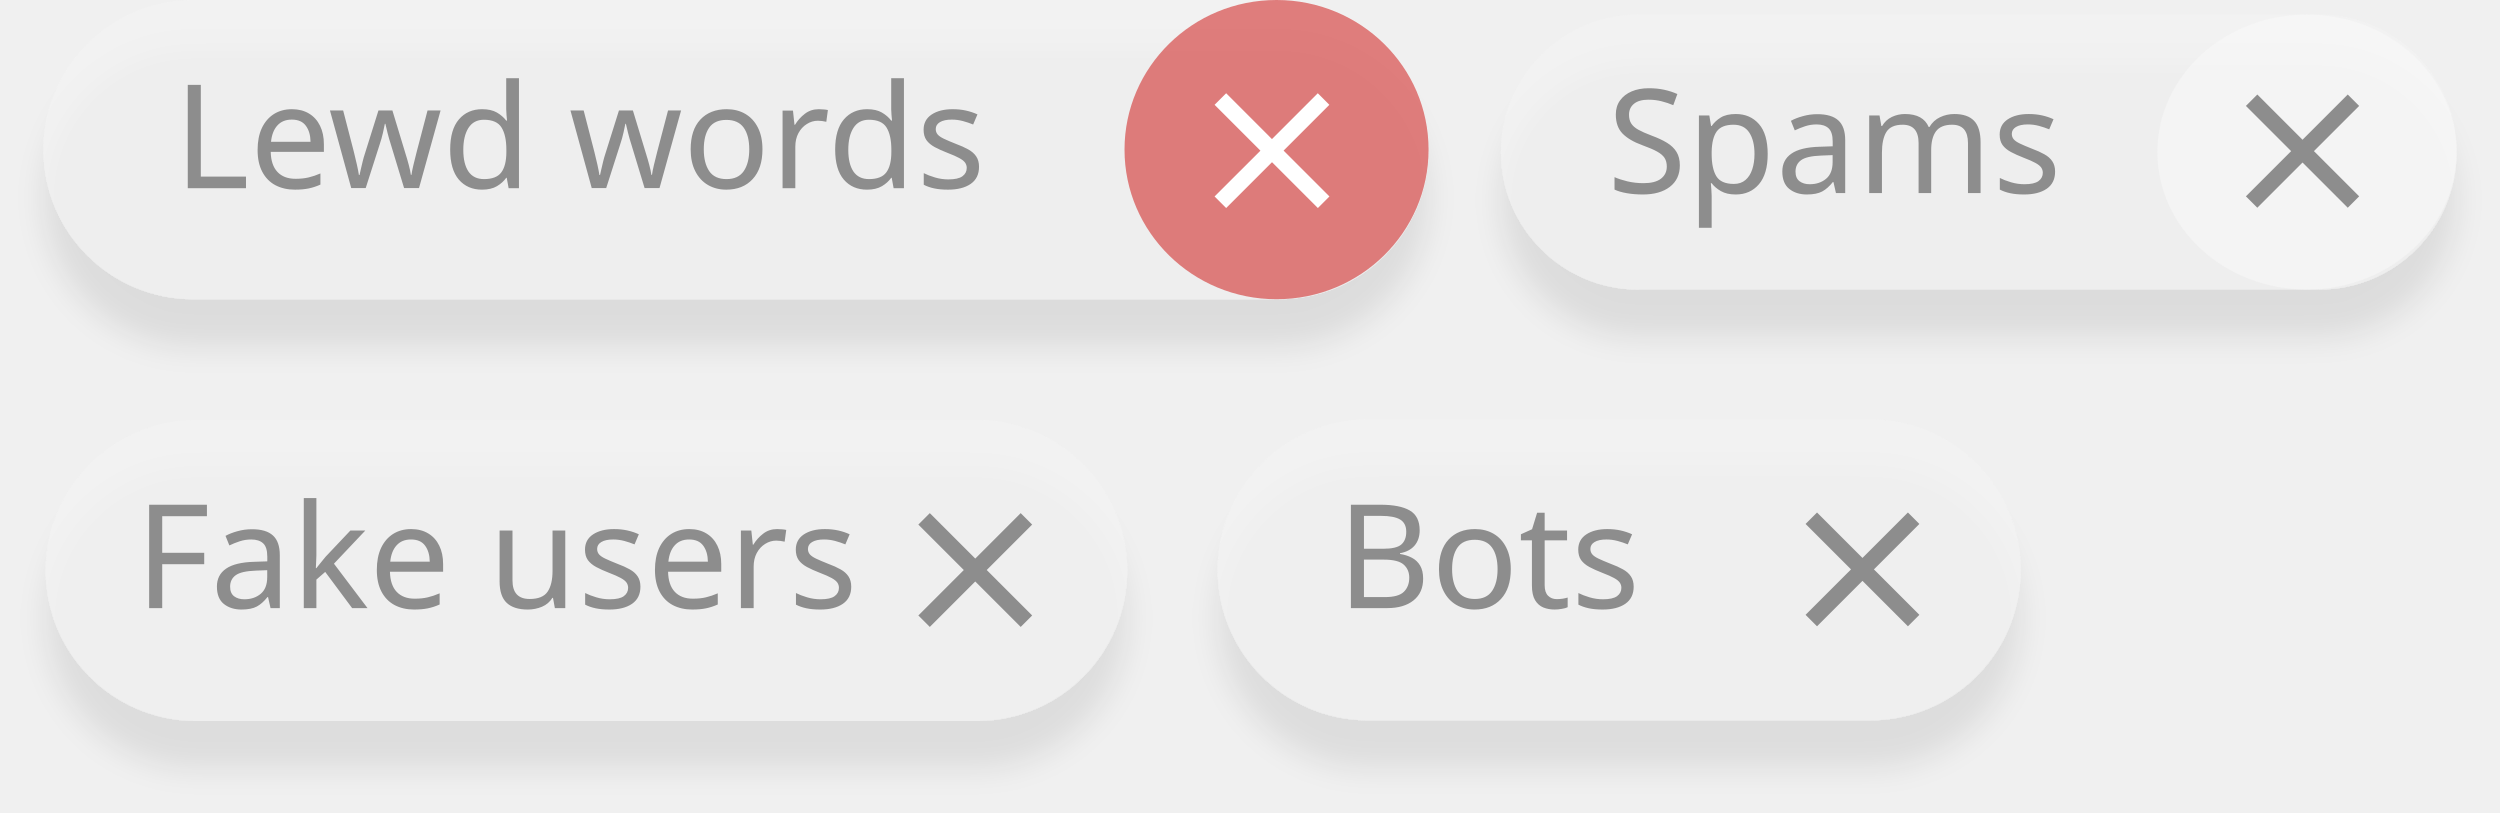
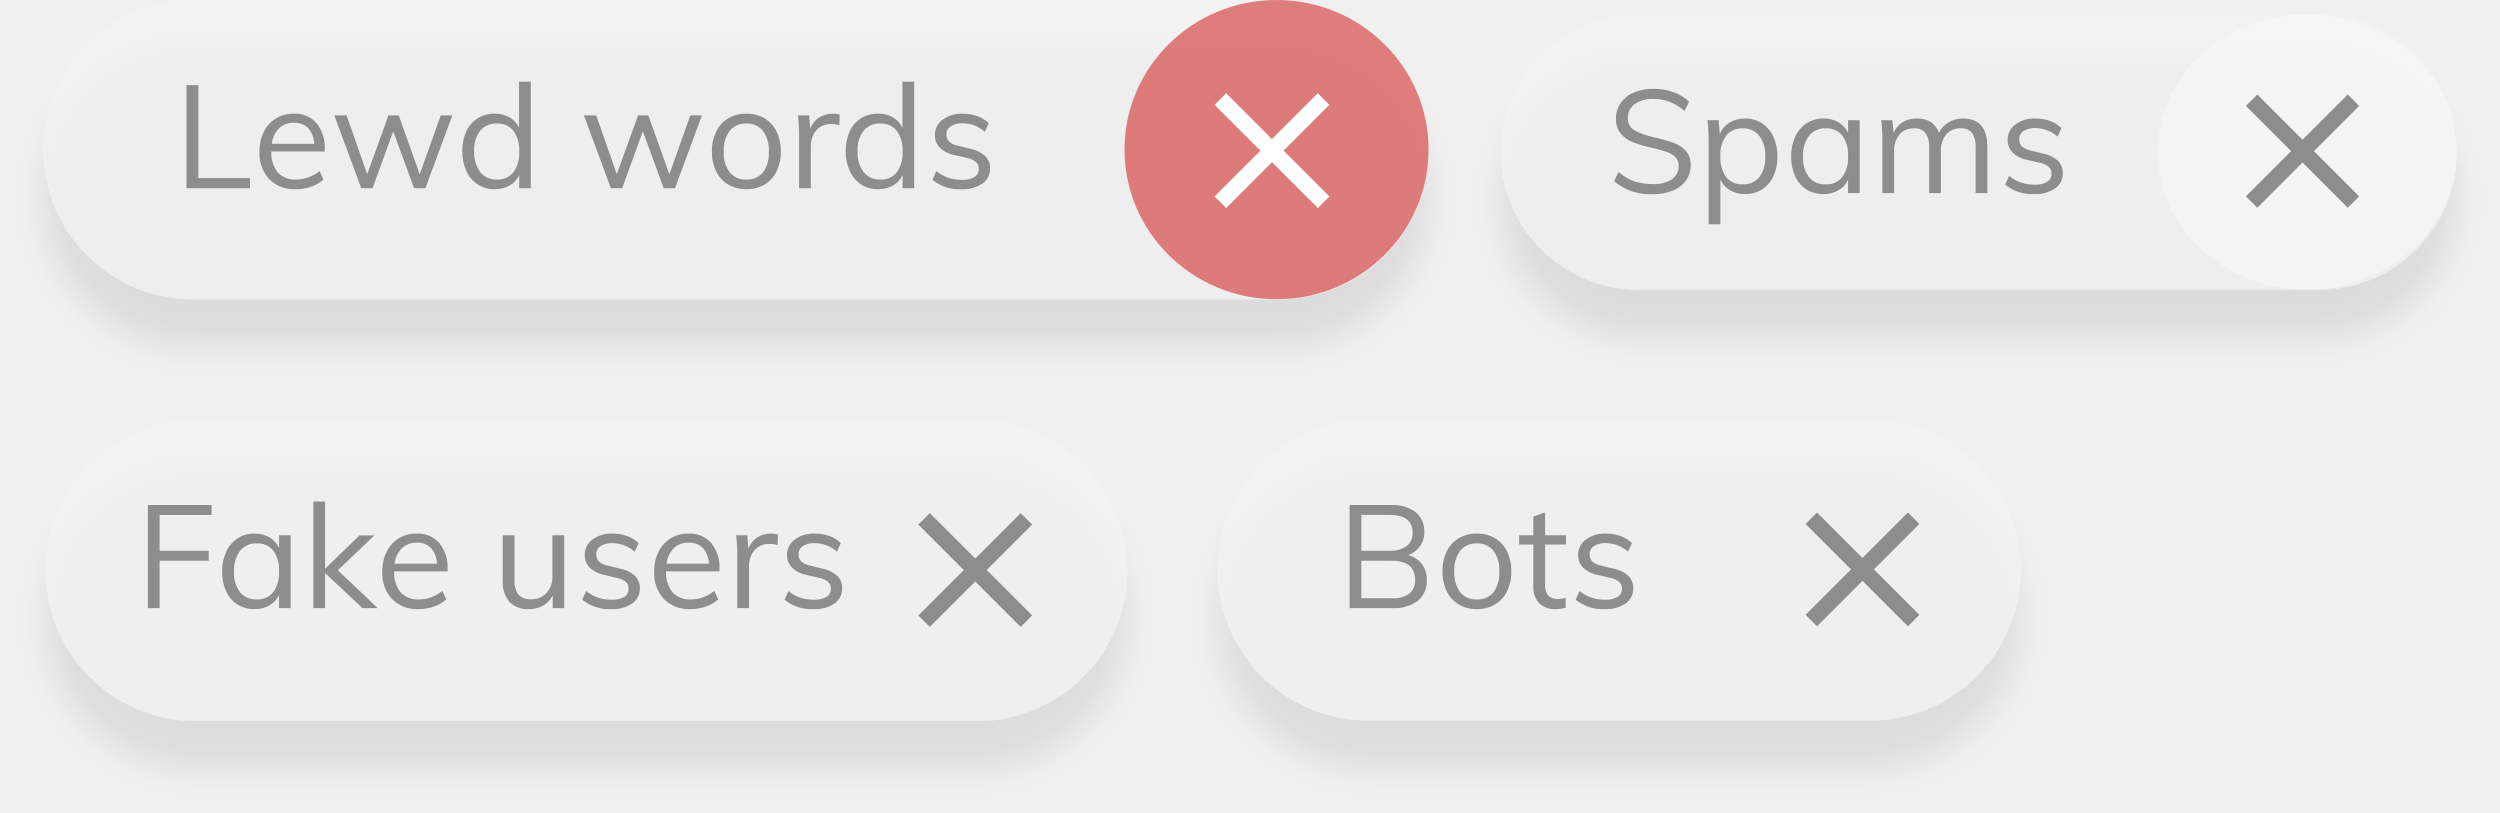
<svg xmlns="http://www.w3.org/2000/svg" width="518" height="168.393" viewBox="0 0 518 168.393">
  <defs>
    <filter id="Path_1197" x="0" y="87" width="243.02" height="81.393" filterUnits="userSpaceOnUse">
      <feOffset dy="10" input="SourceAlpha" />
      <feGaussianBlur stdDeviation="3" result="blur" />
      <feFlood flood-opacity="0.161" />
      <feComposite operator="in" in2="blur" />
      <feComposite in="SourceGraphic" />
    </filter>
    <filter id="Path_1198" x="0" y="0" width="305" height="81" filterUnits="userSpaceOnUse">
      <feOffset dy="10" input="SourceAlpha" />
      <feGaussianBlur stdDeviation="3" result="blur-2" />
      <feFlood flood-opacity="0.161" />
      <feComposite operator="in" in2="blur-2" />
      <feComposite in="SourceGraphic" />
    </filter>
    <filter id="Path_1199" x="302" y="3" width="216" height="76" filterUnits="userSpaceOnUse">
      <feOffset dy="10" input="SourceAlpha" />
      <feGaussianBlur stdDeviation="3" result="blur-3" />
      <feFlood flood-opacity="0.161" />
      <feComposite operator="in" in2="blur-3" />
      <feComposite in="SourceGraphic" />
    </filter>
    <filter id="Path_1197-2" x="242.832" y="86.869" width="184.381" height="81.393" filterUnits="userSpaceOnUse">
      <feOffset dy="10" input="SourceAlpha" />
      <feGaussianBlur stdDeviation="3" result="blur-4" />
      <feFlood flood-opacity="0.161" />
      <feComposite operator="in" in2="blur-4" />
      <feComposite in="SourceGraphic" />
    </filter>
  </defs>
  <g id="Group_655" data-name="Group 655" transform="translate(-374 -1747)">
    <g id="Group_649" data-name="Group 649" transform="translate(383.437 1746.948)">
      <g id="Component_15_1" data-name="Component 15 – 1" transform="translate(-0.437 87.052)">
        <g transform="matrix(1, 0, 0, 1, -9, -87)" filter="url(#Path_1197)">
          <path id="Path_1197-3" data-name="Path 1197" d="M31.2,0H193.824a31.2,31.2,0,0,1,0,62.393H31.2A31.2,31.2,0,0,1,31.2,0Z" transform="translate(9 87)" fill="#f4f4f4" opacity="0.487" />
        </g>
-         <text id="Fake_users" data-name="Fake users" transform="translate(19 39)" fill="#8d8d8d" font-size="30" font-family="Muli-Regular, Muli">
-           <tspan x="0" y="0">Fake users</tspan>
-         </text>
+         <path id="Path_1226" data-name="Path 1226" d="M2.64,0V-21.36h13.2v2.07H5.07v7.41H15.24v2.07H5.07V0ZM32.22-15.09V0h-2.4V-2.73A4.783,4.783,0,0,1,27.825-.555a6.136,6.136,0,0,1-3.1.765,6.444,6.444,0,0,1-3.525-.96,6.294,6.294,0,0,1-2.34-2.715A9.533,9.533,0,0,1,18.03-7.56a9.586,9.586,0,0,1,.84-4.125,6.562,6.562,0,0,1,2.355-2.775,6.244,6.244,0,0,1,3.5-.99,5.961,5.961,0,0,1,3.09.78,5.074,5.074,0,0,1,2.01,2.19v-2.61ZM25.2-1.8a4.109,4.109,0,0,0,3.42-1.515,6.788,6.788,0,0,0,1.2-4.305,6.722,6.722,0,0,0-1.2-4.29,4.126,4.126,0,0,0-3.42-1.5,4.2,4.2,0,0,0-3.465,1.545,6.688,6.688,0,0,0-1.245,4.3A6.553,6.553,0,0,0,21.72-3.3,4.246,4.246,0,0,0,25.2-1.8ZM50.28,0H47.1L39.36-7.26V0H36.93V-22.08h2.43V-8.16l7.11-6.9h3.09L42-7.83ZM64.74-7.62H53.67a6.477,6.477,0,0,0,1.335,4.35A4.808,4.808,0,0,0,58.8-1.8a7.626,7.626,0,0,0,4.86-1.77l.81,1.77A7.033,7.033,0,0,1,61.935-.33,9.527,9.527,0,0,1,58.77.21a7.347,7.347,0,0,1-5.55-2.085A7.889,7.889,0,0,1,51.21-7.59a8.974,8.974,0,0,1,.9-4.095,6.714,6.714,0,0,1,2.52-2.775,6.933,6.933,0,0,1,3.69-.99,5.917,5.917,0,0,1,4.71,1.965A7.974,7.974,0,0,1,64.74-8.07Zm-6.39-5.94a4.251,4.251,0,0,0-3.075,1.14A5.507,5.507,0,0,0,53.76-9.21h8.79a5.163,5.163,0,0,0-1.245-3.24A3.9,3.9,0,0,0,58.35-13.56Zm30.54-1.53V0H86.52V-2.61a4.974,4.974,0,0,1-2.01,2.1A5.868,5.868,0,0,1,81.6.21a5.231,5.231,0,0,1-4.05-1.5,6.349,6.349,0,0,1-1.38-4.44v-9.36H78.6v9.3a4.478,4.478,0,0,0,.84,3,3.21,3.21,0,0,0,2.55.96,4.245,4.245,0,0,0,3.24-1.3A4.8,4.8,0,0,0,86.46-6.57v-8.52ZM98.67.21a8.817,8.817,0,0,1-6.03-1.95l.81-1.8a8.37,8.37,0,0,0,2.49,1.38,8.886,8.886,0,0,0,2.82.42,4.725,4.725,0,0,0,2.6-.585,1.907,1.907,0,0,0,.885-1.695,1.842,1.842,0,0,0-.6-1.44,4.377,4.377,0,0,0-1.98-.84l-2.55-.6a5.624,5.624,0,0,1-2.925-1.5,3.6,3.6,0,0,1-1.035-2.58A3.91,3.91,0,0,1,94.74-14.2a6.622,6.622,0,0,1,4.2-1.245,8.752,8.752,0,0,1,3,.51,6.35,6.35,0,0,1,2.37,1.47l-.81,1.77a7.014,7.014,0,0,0-4.56-1.77,4.353,4.353,0,0,0-2.5.615,1.981,1.981,0,0,0-.885,1.725,1.956,1.956,0,0,0,.555,1.47,3.858,3.858,0,0,0,1.785.84l2.55.63A6.408,6.408,0,0,1,103.56-6.7a3.522,3.522,0,0,1,1.02,2.625,3.684,3.684,0,0,1-1.59,3.12A7.143,7.143,0,0,1,98.67.21Zm22.41-7.83H110.01a6.477,6.477,0,0,0,1.335,4.35A4.808,4.808,0,0,0,115.14-1.8,7.626,7.626,0,0,0,120-3.57l.81,1.77a7.033,7.033,0,0,1-2.535,1.47,9.527,9.527,0,0,1-3.165.54,7.347,7.347,0,0,1-5.55-2.085,7.889,7.889,0,0,1-2.01-5.715,8.974,8.974,0,0,1,.9-4.095,6.714,6.714,0,0,1,2.52-2.775,6.933,6.933,0,0,1,3.69-.99,5.917,5.917,0,0,1,4.71,1.965,7.974,7.974,0,0,1,1.71,5.415Zm-6.39-5.94a4.251,4.251,0,0,0-3.075,1.14A5.507,5.507,0,0,0,110.1-9.21h8.79a5.163,5.163,0,0,0-1.245-3.24A3.9,3.9,0,0,0,114.69-13.56Zm17.1-1.89a5.01,5.01,0,0,1,1.38.18l-.06,2.22a4.832,4.832,0,0,0-1.59-.24,3.872,3.872,0,0,0-3.255,1.365A5.225,5.225,0,0,0,127.2-8.61V0h-2.43V-10.86a33.8,33.8,0,0,0-.24-4.23h2.31l.24,2.79a4.591,4.591,0,0,1,1.83-2.34A5.209,5.209,0,0,1,131.79-15.45ZM140.58.21a8.817,8.817,0,0,1-6.03-1.95l.81-1.8a8.37,8.37,0,0,0,2.49,1.38,8.886,8.886,0,0,0,2.82.42,4.725,4.725,0,0,0,2.6-.585,1.907,1.907,0,0,0,.885-1.695,1.842,1.842,0,0,0-.6-1.44,4.377,4.377,0,0,0-1.98-.84l-2.55-.6A5.624,5.624,0,0,1,136.1-8.4a3.6,3.6,0,0,1-1.035-2.58,3.91,3.91,0,0,1,1.59-3.225,6.622,6.622,0,0,1,4.2-1.245,8.752,8.752,0,0,1,3,.51,6.35,6.35,0,0,1,2.37,1.47l-.81,1.77a7.014,7.014,0,0,0-4.56-1.77,4.353,4.353,0,0,0-2.505.615,1.981,1.981,0,0,0-.885,1.725,1.956,1.956,0,0,0,.555,1.47,3.858,3.858,0,0,0,1.785.84l2.55.63A6.408,6.408,0,0,1,145.47-6.7a3.522,3.522,0,0,1,1.02,2.625A3.684,3.684,0,0,1,144.9-.96,7.143,7.143,0,0,1,140.58.21Z" transform="translate(19 39)" fill="#8d8d8d" />
        <ellipse id="Ellipse_116" data-name="Ellipse 116" cx="31.5" cy="31" rx="31.5" ry="31" transform="translate(104)" fill="none" />
        <path id="ic_close_24px" d="M28.581,7.375,26.206,5,16.79,14.416,7.375,5,5,7.375l9.416,9.416L5,26.206l2.375,2.375,9.416-9.416,9.416,9.416,2.375-2.375L19.165,16.79Z" transform="translate(176.28 14.319)" fill="#8d8d8d" />
      </g>
      <g id="Component_15_2" data-name="Component 15 – 2" transform="translate(-0.437 0.052)">
        <g transform="matrix(1, 0, 0, 1, -9, 0)" filter="url(#Path_1198)">
          <path id="Path_1198-2" data-name="Path 1198" d="M31,0H256a31,31,0,0,1,0,62H31A31,31,0,0,1,31,0Z" transform="translate(9)" fill="#f4f4f4" opacity="0.5" />
        </g>
-         <text id="Lewd_words" data-name="Lewd words" transform="translate(27 39)" fill="#8d8d8d" font-size="30" font-family="Muli-Regular, Muli">
-           <tspan x="0" y="0">Lewd words</tspan>
-         </text>
+         <path id="Path_1225" data-name="Path 1225" d="M2.64,0V-21.36H5.1V-2.1H15.81V0ZM31.29-7.62H20.22a6.477,6.477,0,0,0,1.335,4.35A4.808,4.808,0,0,0,25.35-1.8a7.626,7.626,0,0,0,4.86-1.77l.81,1.77A7.033,7.033,0,0,1,28.485-.33,9.527,9.527,0,0,1,25.32.21a7.347,7.347,0,0,1-5.55-2.085A7.889,7.889,0,0,1,17.76-7.59a8.974,8.974,0,0,1,.9-4.095,6.714,6.714,0,0,1,2.52-2.775,6.933,6.933,0,0,1,3.69-.99,5.917,5.917,0,0,1,4.71,1.965A7.974,7.974,0,0,1,31.29-8.07ZM24.9-13.56a4.251,4.251,0,0,0-3.075,1.14A5.507,5.507,0,0,0,20.31-9.21H29.1a5.163,5.163,0,0,0-1.245-3.24A3.9,3.9,0,0,0,24.9-13.56Zm30.42-1.53h2.4L52.14,0H49.8L45.48-11.79,41.19,0H38.85L33.27-15.09h2.55L40.08-2.91l4.41-12.18h2.13L50.97-2.88Zm18.66-6.99V0h-2.4V-2.73a4.783,4.783,0,0,1-2,2.175A6.136,6.136,0,0,1,66.48.21a6.244,6.244,0,0,1-3.495-.99A6.562,6.562,0,0,1,60.63-3.555a9.586,9.586,0,0,1-.84-4.125,9.533,9.533,0,0,1,.825-4.1A6.26,6.26,0,0,1,62.97-14.49a6.464,6.464,0,0,1,3.51-.96,6.053,6.053,0,0,1,3.09.765,4.836,4.836,0,0,1,1.98,2.145v-9.54ZM66.96-1.8a4.109,4.109,0,0,0,3.42-1.515,6.788,6.788,0,0,0,1.2-4.305,6.734,6.734,0,0,0-1.2-4.275,4.109,4.109,0,0,0-3.42-1.515,4.256,4.256,0,0,0-3.465,1.5A6.446,6.446,0,0,0,62.25-7.68a6.74,6.74,0,0,0,1.245,4.335A4.2,4.2,0,0,0,66.96-1.8Zm40.08-13.29h2.4L103.86,0h-2.34L97.2-11.79,92.91,0H90.57L84.99-15.09h2.55L91.8-2.91l4.41-12.18h2.13l4.35,12.21ZM118.65.21a7.216,7.216,0,0,1-3.75-.96,6.437,6.437,0,0,1-2.505-2.73,9.148,9.148,0,0,1-.885-4.14,9.148,9.148,0,0,1,.885-4.14,6.437,6.437,0,0,1,2.505-2.73,7.216,7.216,0,0,1,3.75-.96,7.216,7.216,0,0,1,3.75.96,6.437,6.437,0,0,1,2.5,2.73,9.148,9.148,0,0,1,.885,4.14,9.148,9.148,0,0,1-.885,4.14,6.437,6.437,0,0,1-2.5,2.73A7.216,7.216,0,0,1,118.65.21Zm0-2.01a4.178,4.178,0,0,0,3.45-1.485,6.766,6.766,0,0,0,1.2-4.335,6.617,6.617,0,0,0-1.23-4.275,4.161,4.161,0,0,0-3.42-1.515,4.194,4.194,0,0,0-3.45,1.515,6.617,6.617,0,0,0-1.23,4.275,6.706,6.706,0,0,0,1.215,4.335A4.222,4.222,0,0,0,118.65-1.8Zm17.94-13.65a5.01,5.01,0,0,1,1.38.18l-.06,2.22a4.832,4.832,0,0,0-1.59-.24,3.872,3.872,0,0,0-3.255,1.365A5.225,5.225,0,0,0,132-8.61V0h-2.43V-10.86a33.8,33.8,0,0,0-.24-4.23h2.31l.24,2.79a4.591,4.591,0,0,1,1.83-2.34A5.209,5.209,0,0,1,136.59-15.45Zm16.83-6.63V0h-2.4V-2.73a4.783,4.783,0,0,1-1.995,2.175,6.136,6.136,0,0,1-3.1.765,6.244,6.244,0,0,1-3.5-.99,6.562,6.562,0,0,1-2.355-2.775,9.587,9.587,0,0,1-.84-4.125,9.533,9.533,0,0,1,.825-4.1,6.26,6.26,0,0,1,2.355-2.715,6.464,6.464,0,0,1,3.51-.96,6.053,6.053,0,0,1,3.09.765,4.836,4.836,0,0,1,1.98,2.145v-9.54ZM146.4-1.8a4.109,4.109,0,0,0,3.42-1.515,6.788,6.788,0,0,0,1.2-4.305,6.734,6.734,0,0,0-1.2-4.275,4.109,4.109,0,0,0-3.42-1.515,4.256,4.256,0,0,0-3.465,1.5,6.446,6.446,0,0,0-1.245,4.23,6.74,6.74,0,0,0,1.245,4.335A4.2,4.2,0,0,0,146.4-1.8ZM163.23.21a8.817,8.817,0,0,1-6.03-1.95l.81-1.8a8.37,8.37,0,0,0,2.49,1.38,8.886,8.886,0,0,0,2.82.42,4.725,4.725,0,0,0,2.6-.585A1.907,1.907,0,0,0,166.8-4.02a1.842,1.842,0,0,0-.6-1.44,4.377,4.377,0,0,0-1.98-.84l-2.55-.6a5.624,5.624,0,0,1-2.925-1.5,3.6,3.6,0,0,1-1.035-2.58A3.91,3.91,0,0,1,159.3-14.2a6.622,6.622,0,0,1,4.2-1.245,8.752,8.752,0,0,1,3,.51,6.35,6.35,0,0,1,2.37,1.47l-.81,1.77a7.014,7.014,0,0,0-4.56-1.77,4.353,4.353,0,0,0-2.505.615,1.981,1.981,0,0,0-.885,1.725,1.956,1.956,0,0,0,.555,1.47,3.858,3.858,0,0,0,1.785.84l2.55.63A6.408,6.408,0,0,1,168.12-6.7a3.522,3.522,0,0,1,1.02,2.625,3.684,3.684,0,0,1-1.59,3.12A7.143,7.143,0,0,1,163.23.21Z" transform="translate(27 39)" fill="#8d8d8d" />
        <ellipse id="Ellipse_116-2" data-name="Ellipse 116" cx="31.5" cy="31" rx="31.5" ry="31" transform="translate(224)" fill="#cc0806" opacity="0.5" />
        <path id="ic_close_24px-2" data-name="ic_close_24px" d="M28.782,7.4,26.387,5l-9.5,9.5L7.4,5,5,7.4l9.5,9.5L5,26.387l2.4,2.4,9.5-9.5,9.5,9.5,2.4-2.4-9.5-9.5Z" transform="translate(237.66 14.319)" fill="#fff" />
      </g>
    </g>
    <g id="Group_650" data-name="Group 650" transform="translate(685.371 1749.693)">
      <g id="Component_15_4" data-name="Component 15 – 4" transform="translate(-0.371 0.307)">
        <g transform="matrix(1, 0, 0, 1, -311, -3)" filter="url(#Path_1199)">
          <path id="Path_1199-2" data-name="Path 1199" d="M28.5,0h141a28.5,28.5,0,0,1,0,57H28.5a28.5,28.5,0,0,1,0-57Z" transform="translate(311 3)" fill="#f4f4f4" opacity="0.5" />
        </g>
-         <text id="Spams" transform="translate(22 37)" fill="#8d8d8d" font-size="30" font-family="Muli-Regular, Muli">
-           <tspan x="0" y="0">Spams</tspan>
-         </text>
+         <path id="Path_1224" data-name="Path 1224" d="M9.42.24a11.41,11.41,0,0,1-7.98-2.7l.93-1.89A10.175,10.175,0,0,0,5.61-2.43a11.758,11.758,0,0,0,3.84.57,6.727,6.727,0,0,0,3.975-1A3.29,3.29,0,0,0,14.82-5.7a2.374,2.374,0,0,0-.675-1.755,4.676,4.676,0,0,0-1.77-1.065A27.178,27.178,0,0,0,9.45-9.33,26.888,26.888,0,0,1,5.4-10.5a6.321,6.321,0,0,1-2.58-1.815,4.682,4.682,0,0,1-.99-3.105,5.55,5.55,0,0,1,.96-3.225A6.309,6.309,0,0,1,5.505-20.82,10.006,10.006,0,0,1,9.6-21.6a12.152,12.152,0,0,1,4.14.69,8.637,8.637,0,0,1,3.24,2.01l-.96,1.89a10.583,10.583,0,0,0-3.045-1.89A9.245,9.245,0,0,0,9.6-19.5a6.341,6.341,0,0,0-3.9,1.065A3.465,3.465,0,0,0,4.29-15.51a2.716,2.716,0,0,0,1.23,2.43A12.2,12.2,0,0,0,9.3-11.67q2.76.66,4.335,1.215a6.457,6.457,0,0,1,2.625,1.68A4.2,4.2,0,0,1,17.31-5.79a5.363,5.363,0,0,1-.96,3.165A6.175,6.175,0,0,1,13.605-.51,10.748,10.748,0,0,1,9.42.24ZM28.56-15.45a6.318,6.318,0,0,1,3.51.99,6.524,6.524,0,0,1,2.37,2.775,9.586,9.586,0,0,1,.84,4.125,9.387,9.387,0,0,1-.84,4.095A6.391,6.391,0,0,1,32.085-.75,6.444,6.444,0,0,1,28.56.21a5.961,5.961,0,0,1-3.09-.78,5.041,5.041,0,0,1-2.01-2.22V6.48H21.03V-10.86a33.8,33.8,0,0,0-.24-4.23H23.1l.24,2.91a4.957,4.957,0,0,1,2-2.415A5.949,5.949,0,0,1,28.56-15.45ZM28.11-1.8a4.169,4.169,0,0,0,3.435-1.5A6.61,6.61,0,0,0,32.76-7.56a6.745,6.745,0,0,0-1.23-4.3,4.127,4.127,0,0,0-3.42-1.545,4.16,4.16,0,0,0-3.45,1.5,6.722,6.722,0,0,0-1.2,4.29,6.788,6.788,0,0,0,1.2,4.305A4.142,4.142,0,0,0,28.11-1.8ZM52.32-15.09V0h-2.4V-2.73A4.783,4.783,0,0,1,47.925-.555a6.136,6.136,0,0,1-3.1.765,6.444,6.444,0,0,1-3.525-.96,6.294,6.294,0,0,1-2.34-2.715A9.533,9.533,0,0,1,38.13-7.56a9.586,9.586,0,0,1,.84-4.125,6.562,6.562,0,0,1,2.355-2.775,6.245,6.245,0,0,1,3.5-.99,5.961,5.961,0,0,1,3.09.78,5.074,5.074,0,0,1,2.01,2.19v-2.61ZM45.3-1.8a4.109,4.109,0,0,0,3.42-1.515,6.788,6.788,0,0,0,1.2-4.305,6.722,6.722,0,0,0-1.2-4.29,4.126,4.126,0,0,0-3.42-1.5,4.2,4.2,0,0,0-3.465,1.545,6.688,6.688,0,0,0-1.245,4.3A6.553,6.553,0,0,0,41.82-3.3,4.246,4.246,0,0,0,45.3-1.8ZM73.77-15.45q5.01,0,5.01,5.97V0H76.35V-9.36a5.127,5.127,0,0,0-.735-3.09,2.814,2.814,0,0,0-2.385-.96,3.7,3.7,0,0,0-3,1.29,5.3,5.3,0,0,0-1.08,3.51V0H66.72V-9.36a5.058,5.058,0,0,0-.75-3.075,2.837,2.837,0,0,0-2.4-.975,3.744,3.744,0,0,0-3.015,1.29,5.249,5.249,0,0,0-1.1,3.51V0H57.03V-10.86a33.8,33.8,0,0,0-.24-4.23H59.1l.24,2.64a4.824,4.824,0,0,1,1.875-2.22,5.338,5.338,0,0,1,2.9-.78,5.426,5.426,0,0,1,2.94.72,4.193,4.193,0,0,1,1.68,2.22,5.225,5.225,0,0,1,2.025-2.145A5.779,5.779,0,0,1,73.77-15.45ZM88.5.21a8.817,8.817,0,0,1-6.03-1.95l.81-1.8a8.37,8.37,0,0,0,2.49,1.38,8.886,8.886,0,0,0,2.82.42,4.725,4.725,0,0,0,2.6-.585A1.907,1.907,0,0,0,92.07-4.02a1.842,1.842,0,0,0-.6-1.44,4.377,4.377,0,0,0-1.98-.84l-2.55-.6a5.624,5.624,0,0,1-2.925-1.5,3.6,3.6,0,0,1-1.035-2.58A3.91,3.91,0,0,1,84.57-14.2a6.622,6.622,0,0,1,4.2-1.245,8.752,8.752,0,0,1,3,.51,6.35,6.35,0,0,1,2.37,1.47l-.81,1.77a7.014,7.014,0,0,0-4.56-1.77,4.353,4.353,0,0,0-2.5.615,1.981,1.981,0,0,0-.885,1.725,1.956,1.956,0,0,0,.555,1.47,3.858,3.858,0,0,0,1.785.84l2.55.63A6.408,6.408,0,0,1,93.39-6.7,3.522,3.522,0,0,1,94.41-4.08,3.684,3.684,0,0,1,92.82-.96,7.143,7.143,0,0,1,88.5.21Z" transform="translate(22 37)" fill="#8d8d8d" />
        <ellipse id="Ellipse_116-3" data-name="Ellipse 116" cx="31" cy="28.5" rx="31" ry="28.5" transform="translate(136)" fill="#f9f9f9" opacity="0.5" />
        <path id="ic_close_24px-3" data-name="ic_close_24px" d="M28.466,7.363,26.1,5l-9.37,9.37L7.363,5,5,7.363l9.37,9.37L5,26.1l2.363,2.363,9.37-9.37,9.37,9.37L28.466,26.1l-9.37-9.37Z" transform="translate(149.351 11.582)" fill="#8d8d8d" />
      </g>
    </g>
    <g id="Component_15_5" data-name="Component 15 – 5" transform="translate(625.832 1833.869)">
      <g transform="matrix(1, 0, 0, 1, -251.83, -86.87)" filter="url(#Path_1197-2)">
        <path id="Path_1197-4" data-name="Path 1197" d="M31.2,0H135.185a31.2,31.2,0,1,1,0,62.393H31.2A31.2,31.2,0,0,1,31.2,0Z" transform="translate(251.83 86.87)" fill="#f4f4f4" opacity="0.487" />
      </g>
-       <text id="Bots" transform="translate(25.168 39.131)" fill="#8d8d8d" font-size="30" font-family="Muli-Regular, Muli">
-         <tspan x="0" y="0">Bots</tspan>
-       </text>
+       <path id="Path_1227" data-name="Path 1227" d="M14.76-10.98a5.224,5.224,0,0,1,2.85,1.845A5.3,5.3,0,0,1,18.63-5.82a5.236,5.236,0,0,1-1.86,4.305A8.108,8.108,0,0,1,11.52,0H2.64V-21.36h8.58a7.934,7.934,0,0,1,5.085,1.455A4.983,4.983,0,0,1,18.12-15.78a4.967,4.967,0,0,1-.885,2.955A5.19,5.19,0,0,1,14.76-10.98Zm-9.69-.9h5.76a5.822,5.822,0,0,0,3.63-.96,3.36,3.36,0,0,0,1.23-2.82q0-3.66-4.86-3.66H5.07Zm6.24,9.84a5.917,5.917,0,0,0,3.7-.945A3.479,3.479,0,0,0,16.2-5.88q0-3.93-4.89-3.93H5.07v7.77ZM29.01.21a7.216,7.216,0,0,1-3.75-.96,6.437,6.437,0,0,1-2.5-2.73,9.148,9.148,0,0,1-.885-4.14,9.148,9.148,0,0,1,.885-4.14,6.437,6.437,0,0,1,2.5-2.73,7.216,7.216,0,0,1,3.75-.96,7.216,7.216,0,0,1,3.75.96,6.437,6.437,0,0,1,2.5,2.73,9.148,9.148,0,0,1,.885,4.14,9.148,9.148,0,0,1-.885,4.14,6.437,6.437,0,0,1-2.5,2.73A7.216,7.216,0,0,1,29.01.21Zm0-2.01a4.178,4.178,0,0,0,3.45-1.485,6.766,6.766,0,0,0,1.2-4.335,6.617,6.617,0,0,0-1.23-4.275,4.161,4.161,0,0,0-3.42-1.515,4.194,4.194,0,0,0-3.45,1.515A6.617,6.617,0,0,0,24.33-7.62a6.706,6.706,0,0,0,1.215,4.335A4.222,4.222,0,0,0,29.01-1.8ZM43.14-13.17v8.25a3.232,3.232,0,0,0,.69,2.355,2.672,2.672,0,0,0,1.95.675,4.917,4.917,0,0,0,1.62-.27V-.09a6.826,6.826,0,0,1-2.1.3A4.562,4.562,0,0,1,41.925-1,4.861,4.861,0,0,1,40.71-4.59v-8.58H37.77v-1.92h2.94v-3.87l2.43-.87v4.74h4.32v1.92ZM55.5.21a8.817,8.817,0,0,1-6.03-1.95l.81-1.8a8.37,8.37,0,0,0,2.49,1.38,8.886,8.886,0,0,0,2.82.42,4.725,4.725,0,0,0,2.6-.585A1.907,1.907,0,0,0,59.07-4.02a1.842,1.842,0,0,0-.6-1.44,4.377,4.377,0,0,0-1.98-.84l-2.55-.6a5.624,5.624,0,0,1-2.925-1.5,3.6,3.6,0,0,1-1.035-2.58A3.91,3.91,0,0,1,51.57-14.2a6.622,6.622,0,0,1,4.2-1.245,8.752,8.752,0,0,1,3,.51,6.35,6.35,0,0,1,2.37,1.47l-.81,1.77a7.014,7.014,0,0,0-4.56-1.77,4.353,4.353,0,0,0-2.505.615,1.981,1.981,0,0,0-.885,1.725,1.956,1.956,0,0,0,.555,1.47,3.858,3.858,0,0,0,1.785.84l2.55.63A6.408,6.408,0,0,1,60.39-6.7,3.522,3.522,0,0,1,61.41-4.08,3.684,3.684,0,0,1,59.82-.96,7.143,7.143,0,0,1,55.5.21Z" transform="translate(25.168 39.131)" fill="#8d8d8d" />
      <circle id="Ellipse_116-4" data-name="Ellipse 116" cx="31" cy="31" r="31" transform="translate(104.168 0.131)" fill="none" />
      <path id="ic_close_24px-4" data-name="ic_close_24px" d="M28.581,7.375,26.206,5,16.79,14.416,7.375,5,5,7.375l9.416,9.416L5,26.206l2.375,2.375,9.416-9.416,9.416,9.416,2.375-2.375L19.165,16.79Z" transform="translate(117.28 14.319)" fill="#8d8d8d" />
    </g>
  </g>
</svg>
